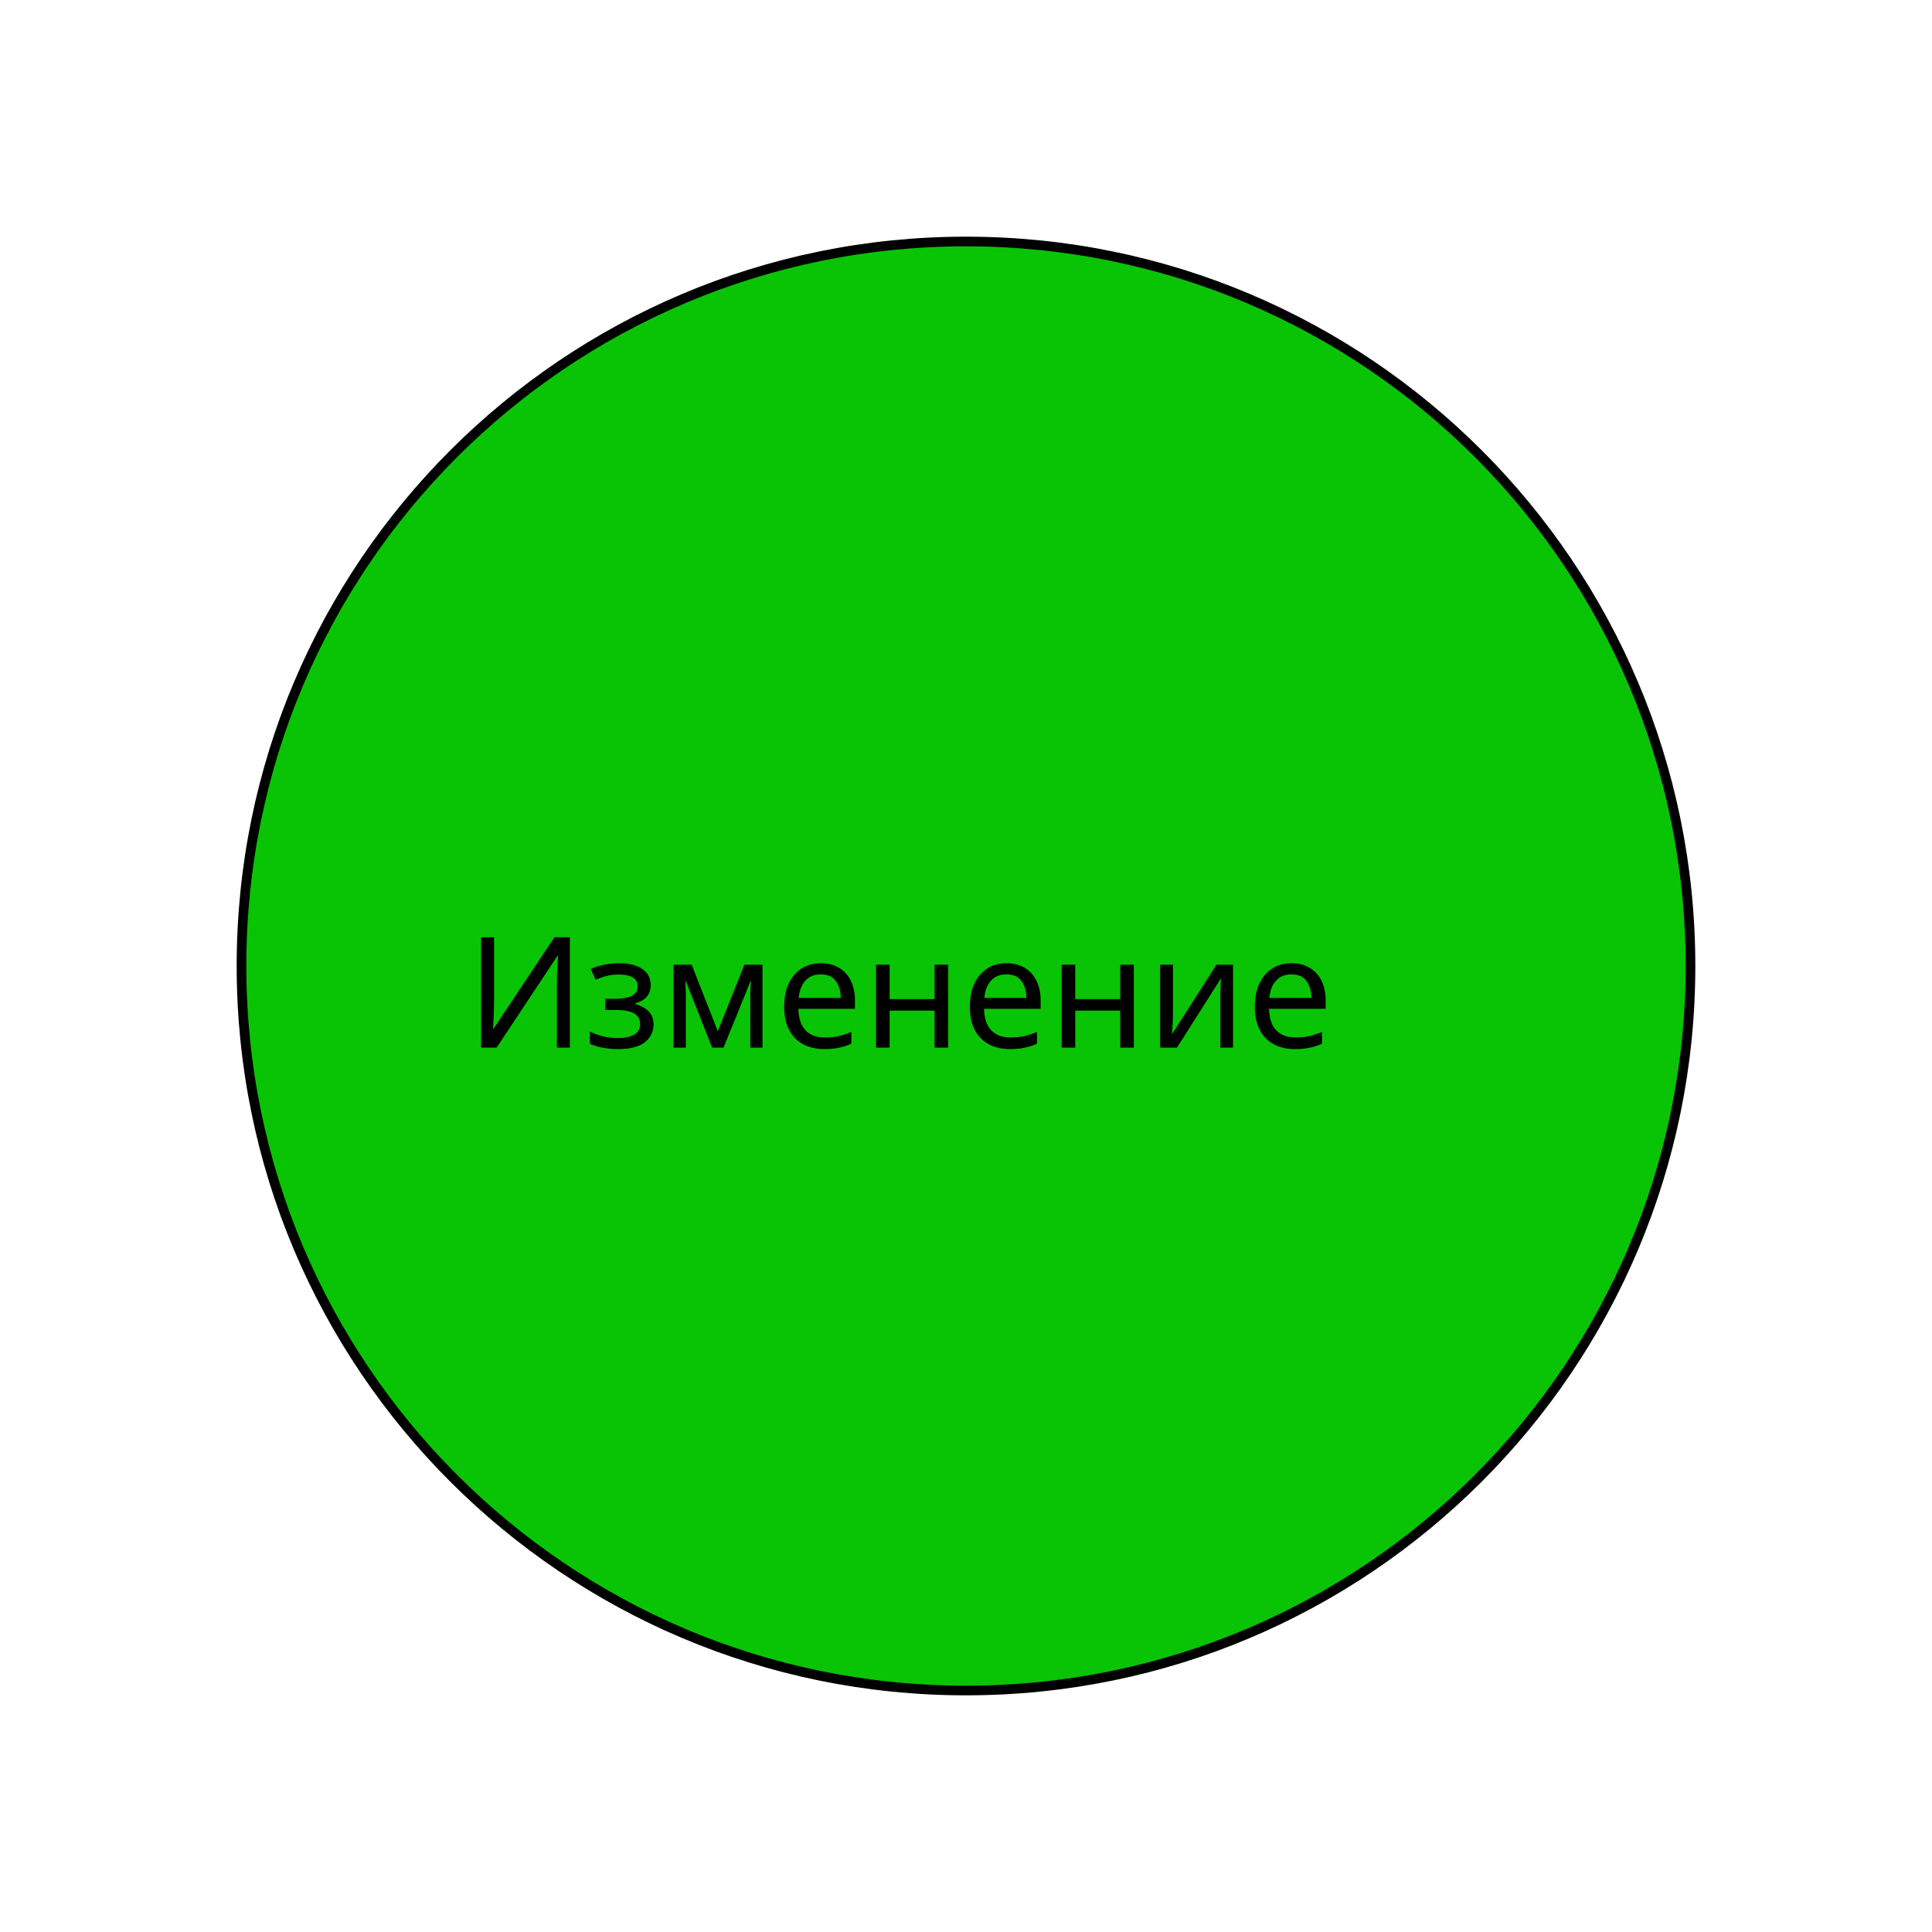
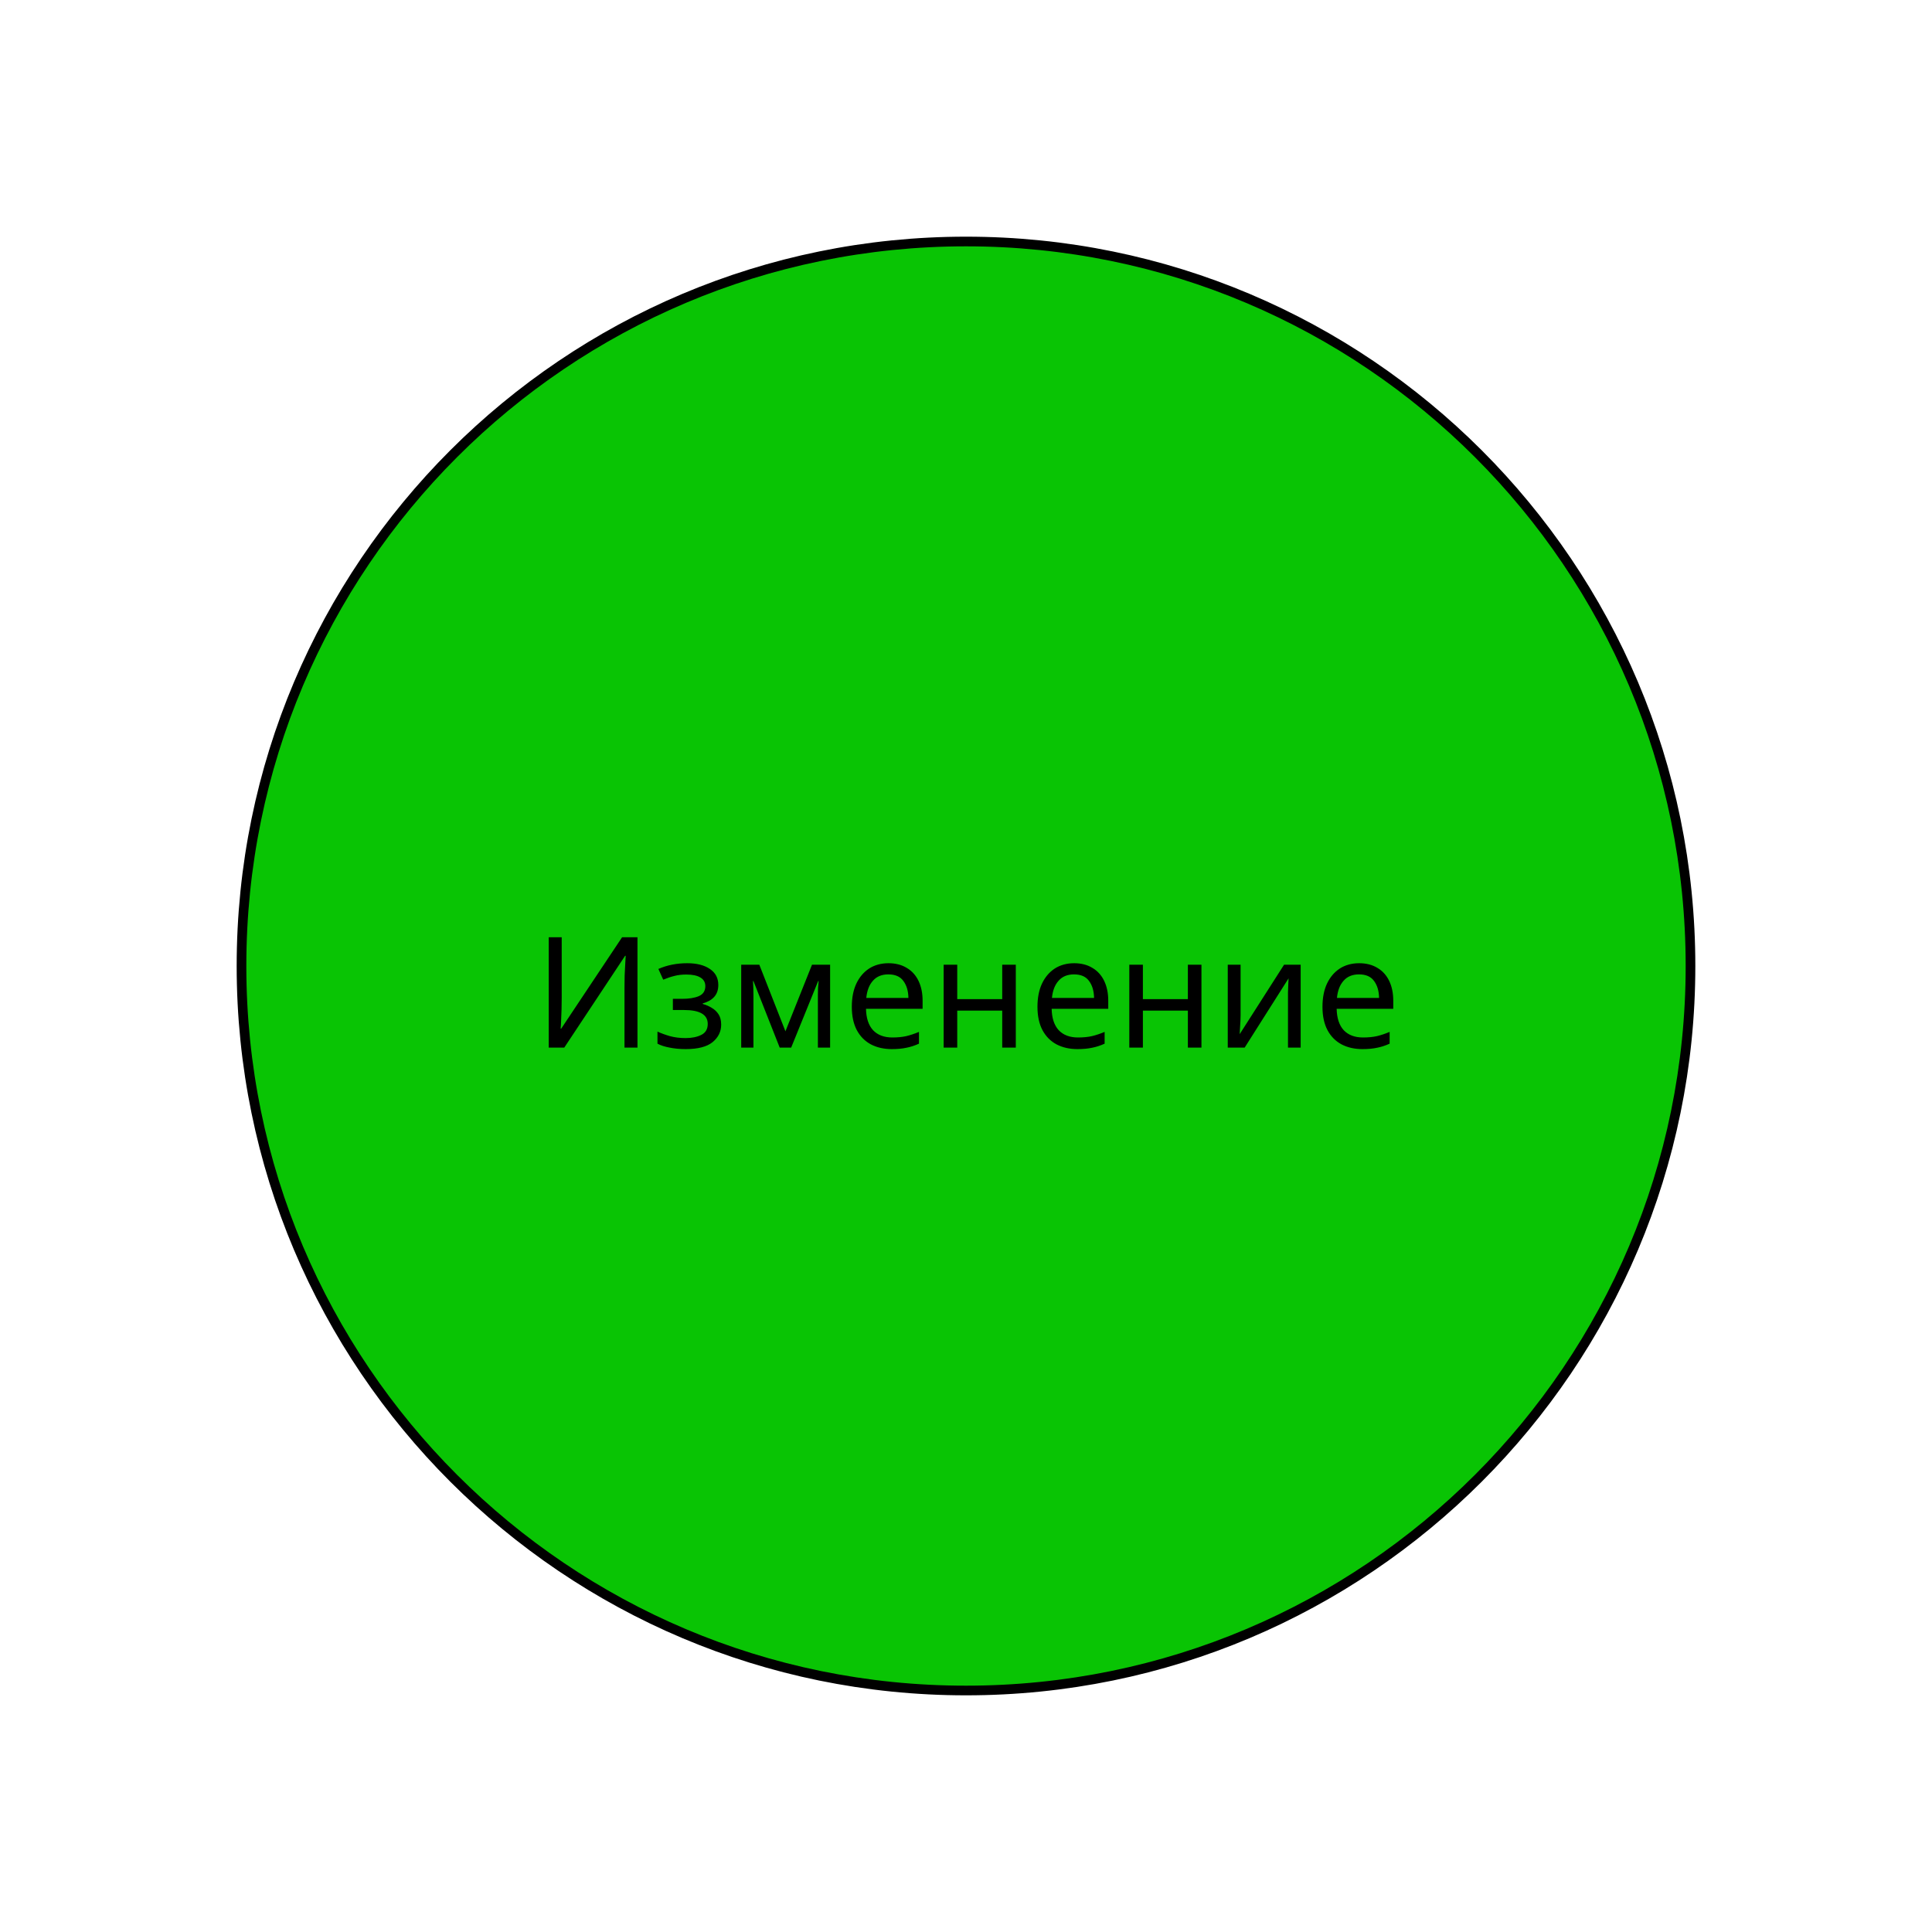
<svg xmlns="http://www.w3.org/2000/svg" version="1.1" id="Слой_1" x="0px" y="0px" viewBox="0 0 200 200" style="enable-background:new 0 0 200 200;" xml:space="preserve">
  <style type="text/css">
	.st0{fill:#09C404;stroke:#000000;stroke-miterlimit:10;}
	.st1{font-family:'MyriadPro-Regular';}
	.st2{font-size:16px;}
</style>
  <circle class="st0" cx="100" cy="100" r="75" />
-   <text transform="matrix(1 0 0 1 48.2417 108.4467)" class="st1 st2">Изменение</text>
+   <text transform="matrix(1 0 0 1 55.2417 108.4467)" class="st1 st2">Изменение</text>
</svg>
